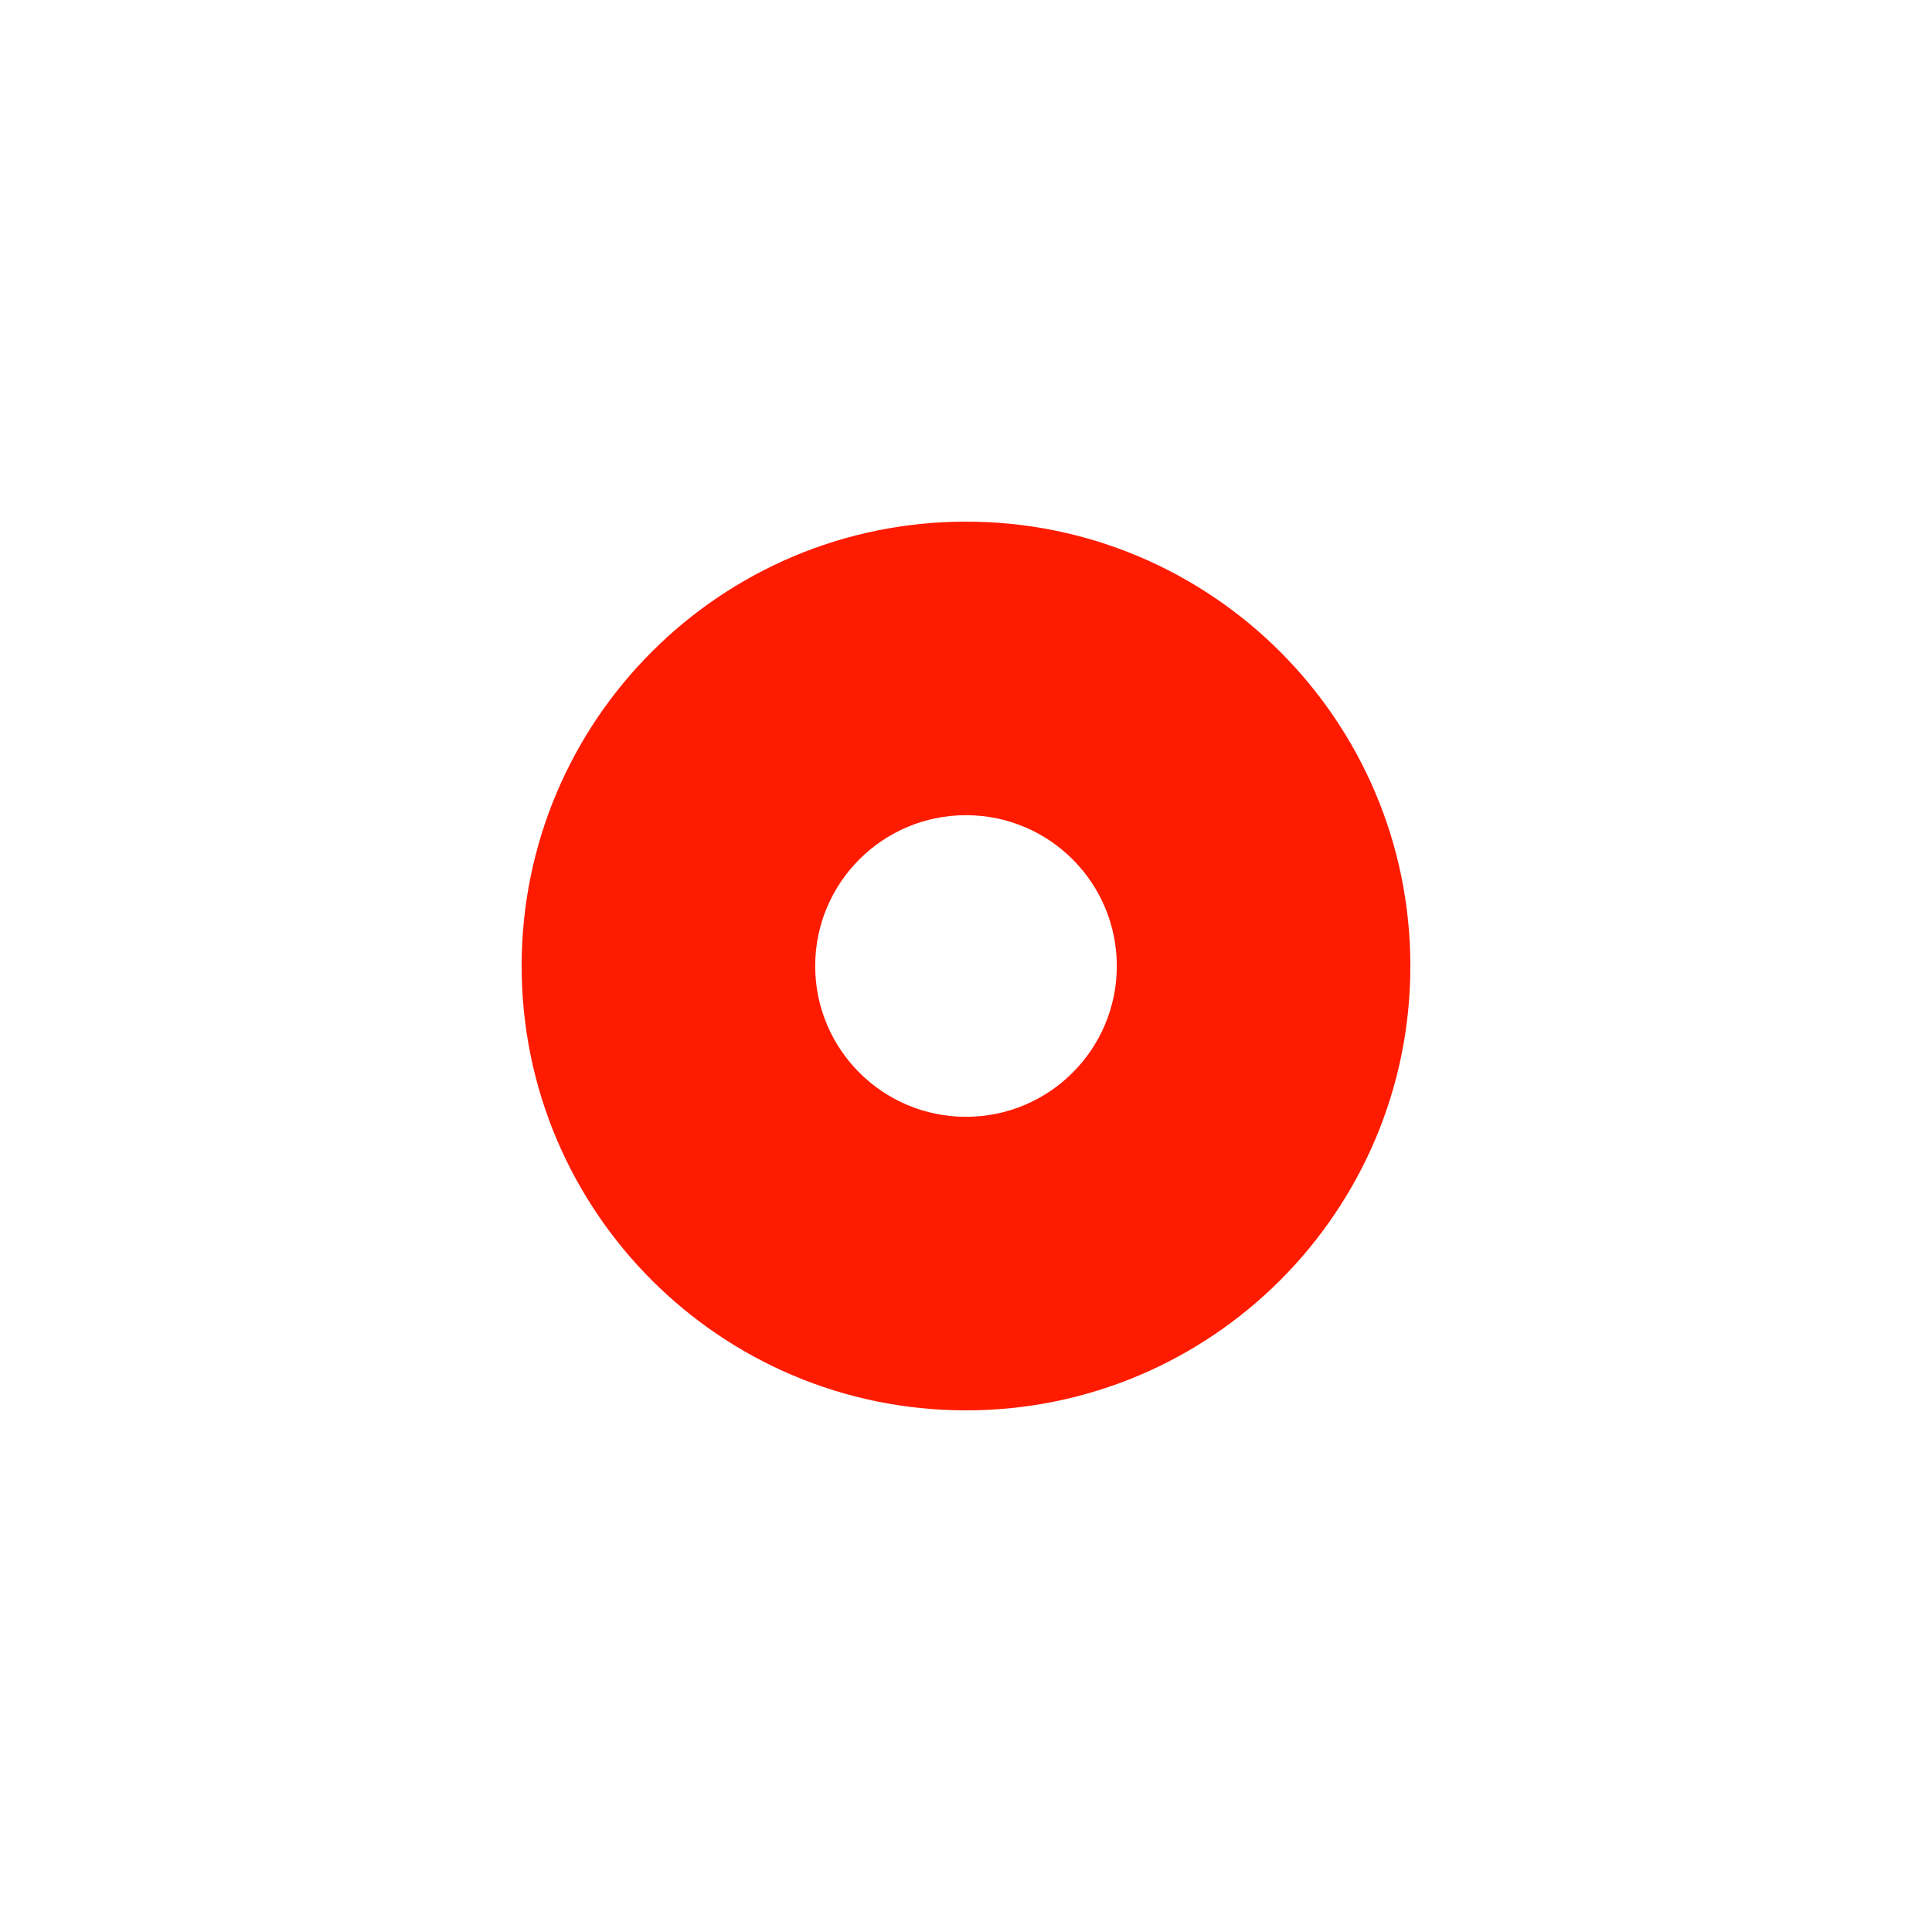
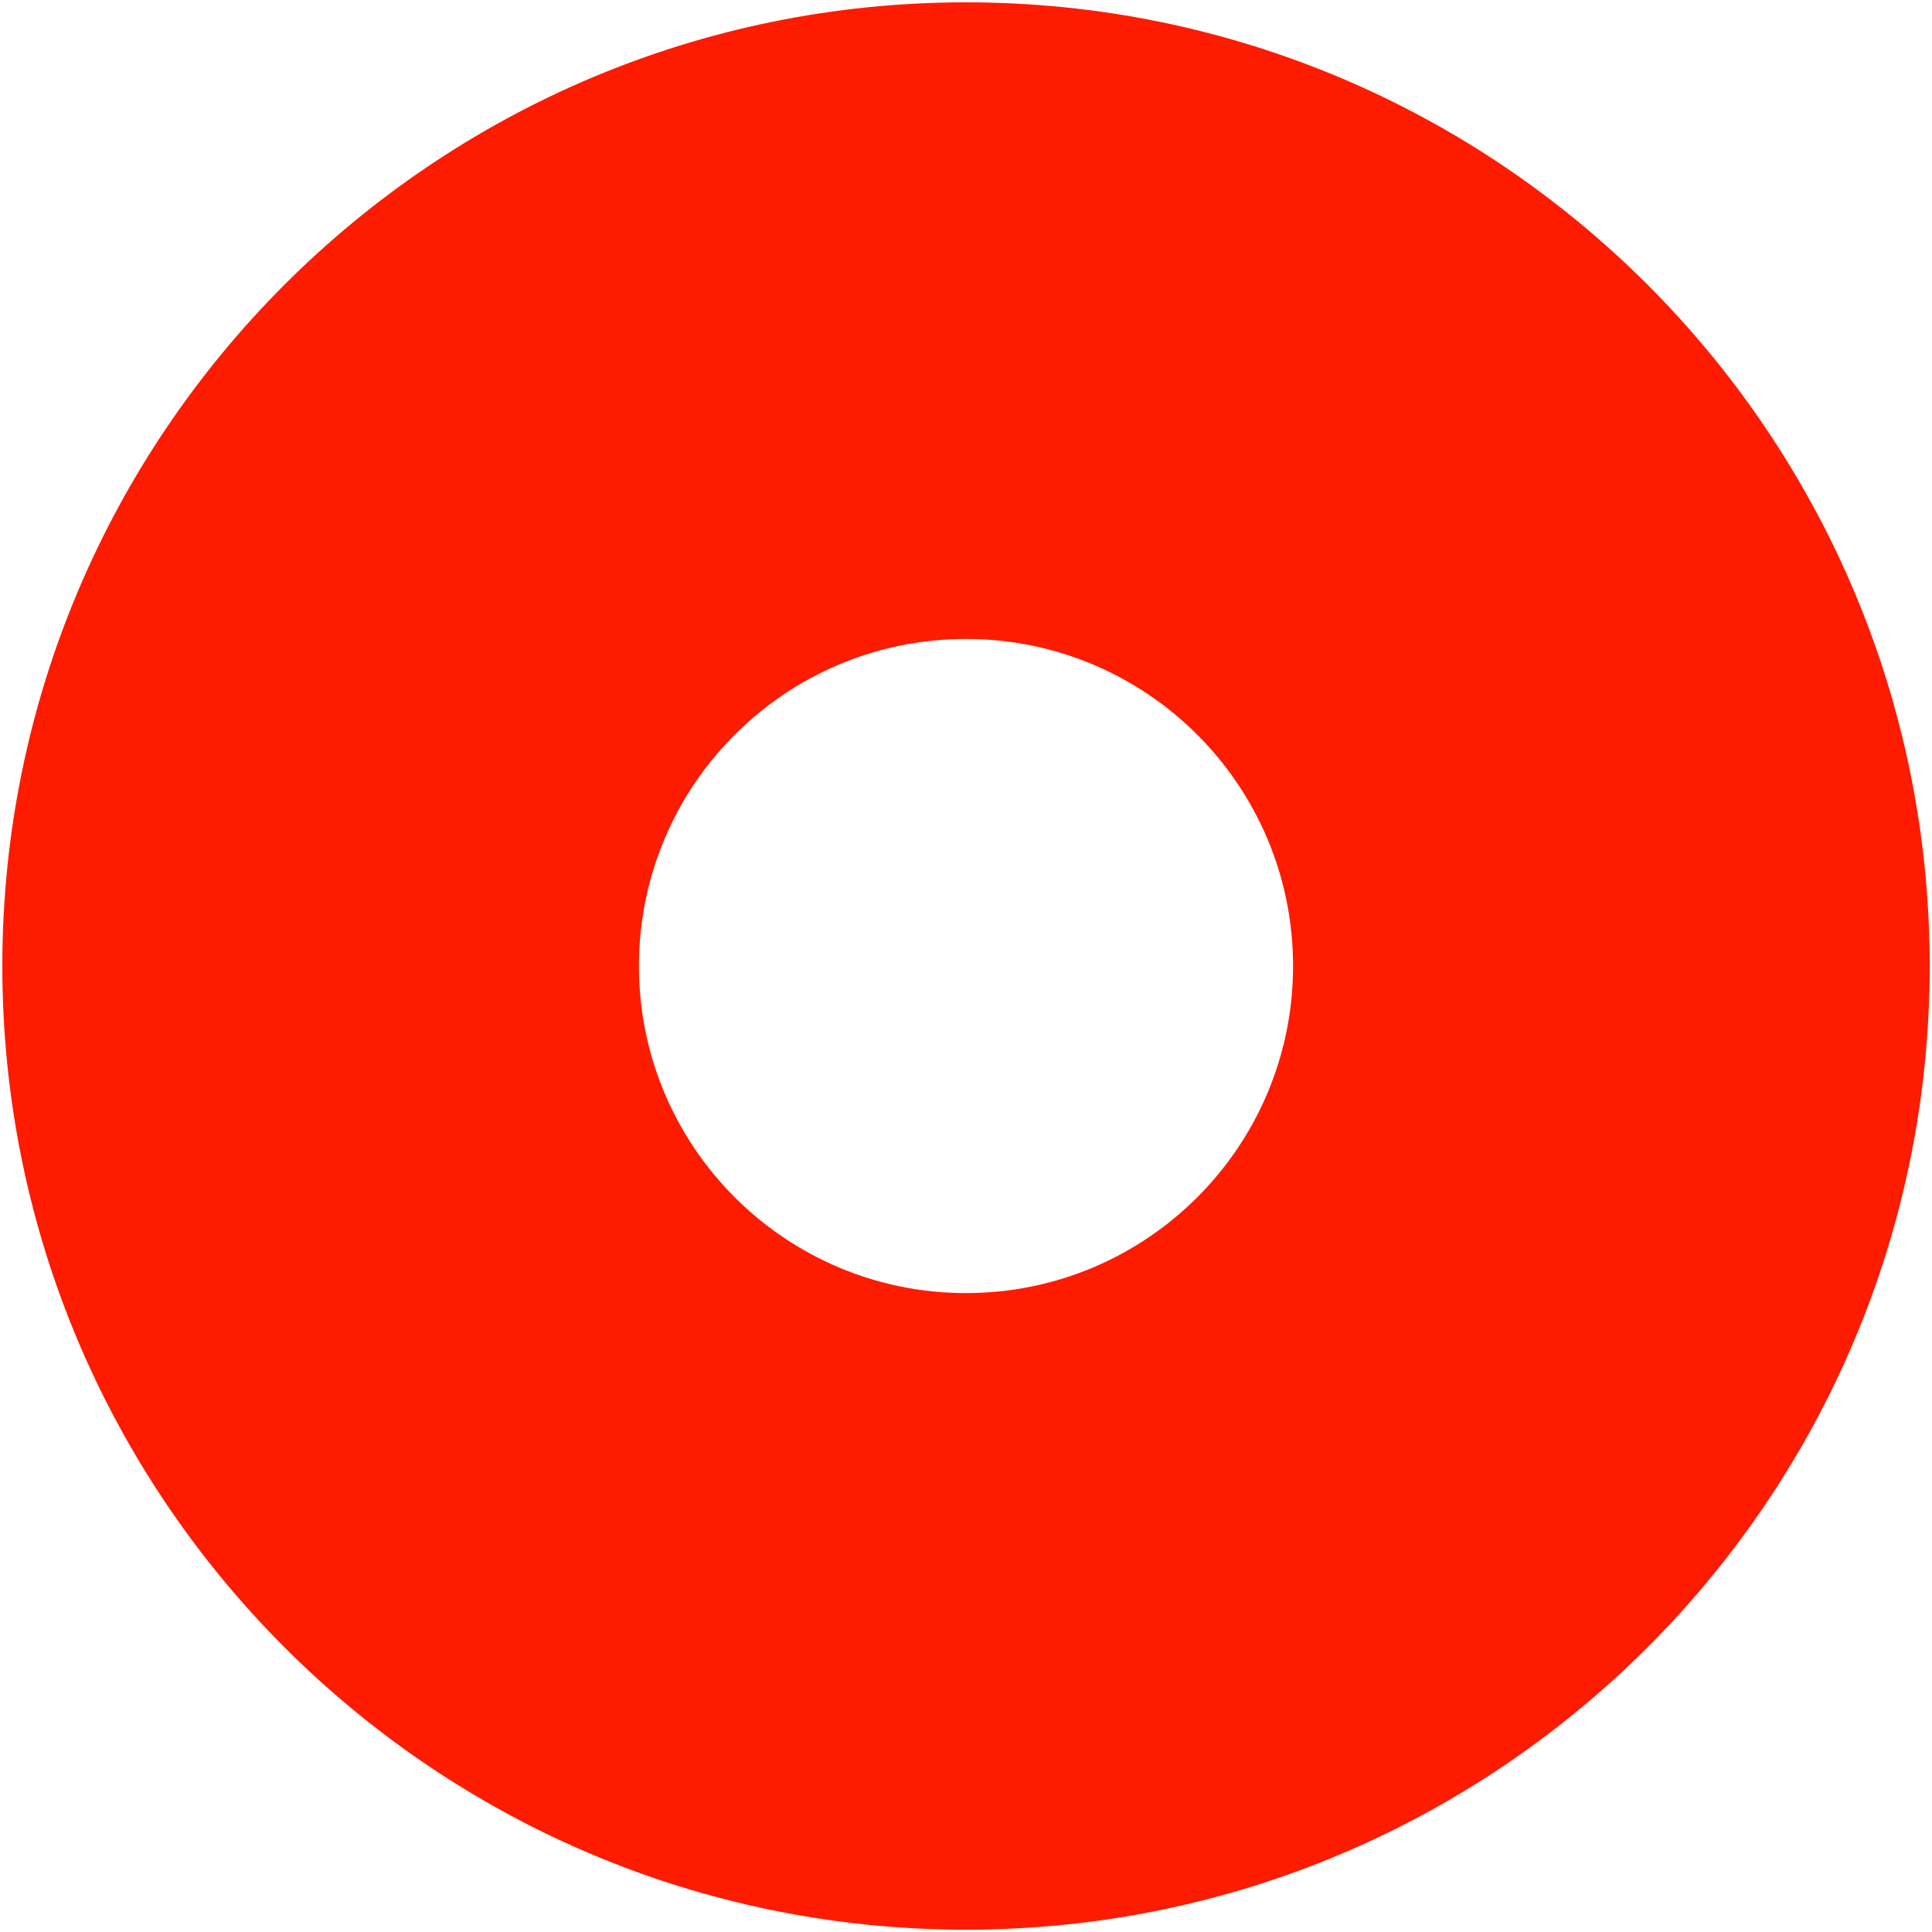
- <svg xmlns="http://www.w3.org/2000/svg" width="300" height="300" viewBox="0 0 300 300" fill="none">
-   <path d="M150 81C188.108 81 219.001 111.892 219.001 150C219.001 188.108 188.108 219 150 219C111.892 219 81 188.108 81 150C81 111.892 111.892 81 150 81ZM150 126.582C137.066 126.582 126.582 137.067 126.582 150.001C126.582 162.934 137.067 173.419 150 173.419C162.933 173.419 173.418 162.934 173.418 150.001C173.418 137.067 162.934 126.582 150 126.582Z" fill="#FF1B00" />
+ <svg xmlns="http://www.w3.org/2000/svg" viewBox="67 67 166 166" fill="none" aria-hidden="true">
+   <g transform="translate(150 150) scale(1.2) translate(-150 -150)">
+     <path fill="#FF1B00" d="M150 81C188.108 81 219.001 111.892 219.001 150C219.001 188.108 188.108 219 150 219C111.892 219 81 188.108 81 150C81 111.892 111.892 81 150 81ZM150 126.582C137.066 126.582 126.582 137.067 126.582 150.001C126.582 162.934 137.067 173.419 150 173.419C162.933 173.419 173.418 162.934 173.418 150.001C173.418 137.067 162.934 126.582 150 126.582Z" />
+   </g>
</svg>
